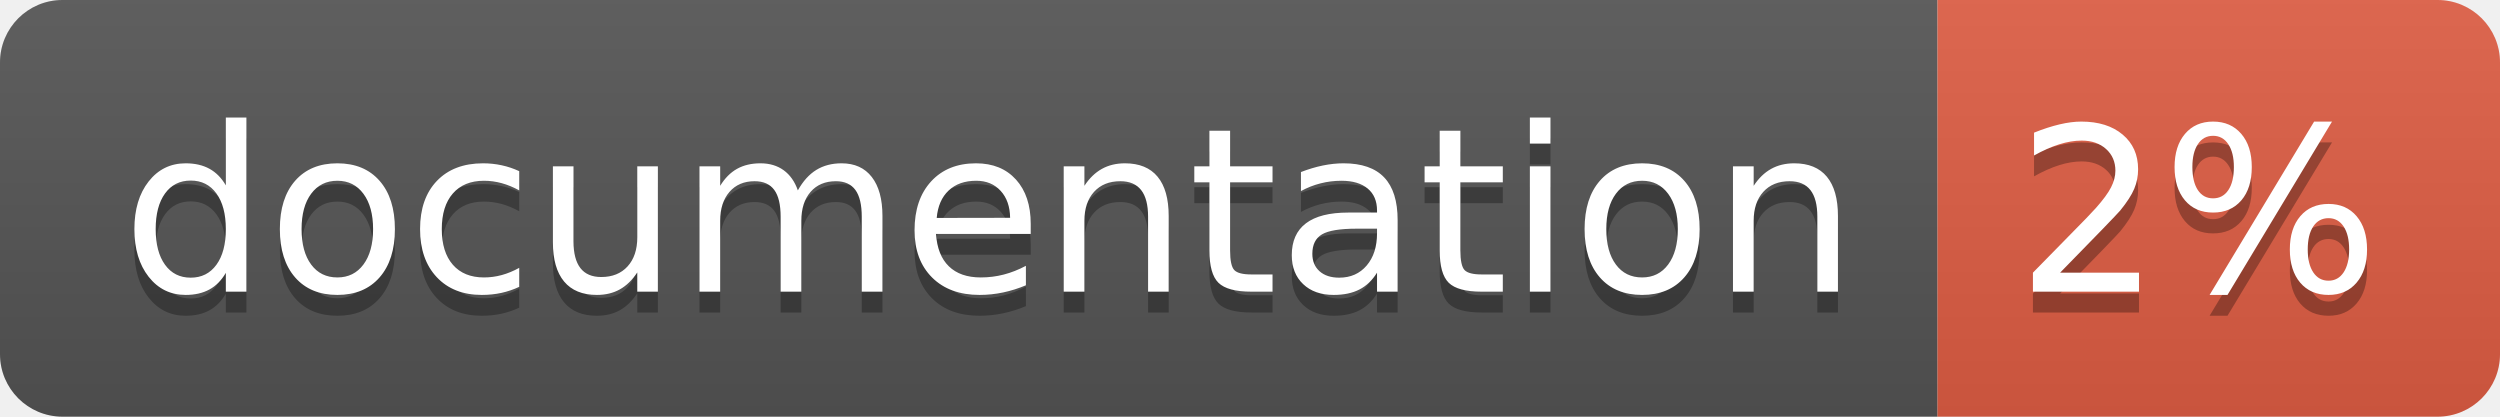
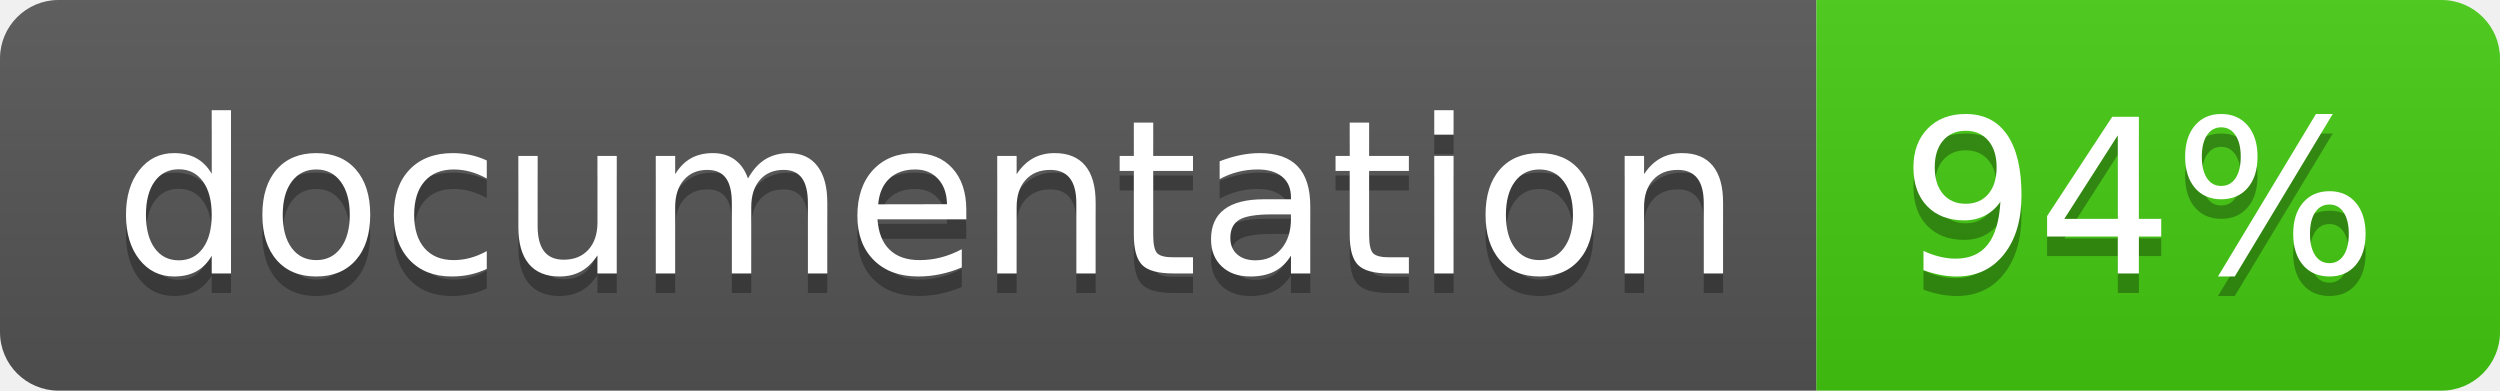
- <svg xmlns="http://www.w3.org/2000/svg" width="120" height="20">
+ <svg xmlns="http://www.w3.org/2000/svg" width="128" height="20">
  <linearGradient id="b" x2="0" y2="100%">
    <stop offset="0" stop-color="#bbb" stop-opacity=".1" />
    <stop offset="1" stop-opacity=".1" />
  </linearGradient>
  <clipPath id="a">
-     <rect width="120" height="20" rx="3" fill="#fff" />
+     <rect width="128" height="20" rx="3" fill="#fff" />
  </clipPath>
  <g clip-path="url(#a)">
    <path fill="#555" d="M0 0h93v20H0z" />
-     <path fill="#e05d44" d="M93 0h27v20H93z" />
-     <path fill="url(#b)" d="M0 0h120v20H0z" />
+     <path fill="#4c1" d="M93 0h35v20H93z" />
+     <path fill="url(#b)" d="M0 0h128v20H0z" />
  </g>
  <g fill="#fff" text-anchor="middle" font-family="DejaVu Sans,Verdana,Geneva,sans-serif" font-size="110">
    <text x="475" y="150" fill="#010101" fill-opacity=".3" transform="scale(.1)" textLength="830">
      documentation
    </text>
    <text x="475" y="140" transform="scale(.1)" textLength="830">
      documentation
    </text>
-     <text x="1055" y="150" fill="#010101" fill-opacity=".3" transform="scale(.1)" textLength="170">
-       2%
+     <text x="1095" y="150" fill="#010101" fill-opacity=".3" transform="scale(.1)" textLength="250">
+       94%
    </text>
-     <text x="1055" y="140" transform="scale(.1)" textLength="170">
-       2%
+     <text x="1095" y="140" transform="scale(.1)" textLength="250">
+       94%
    </text>
  </g>
</svg>
